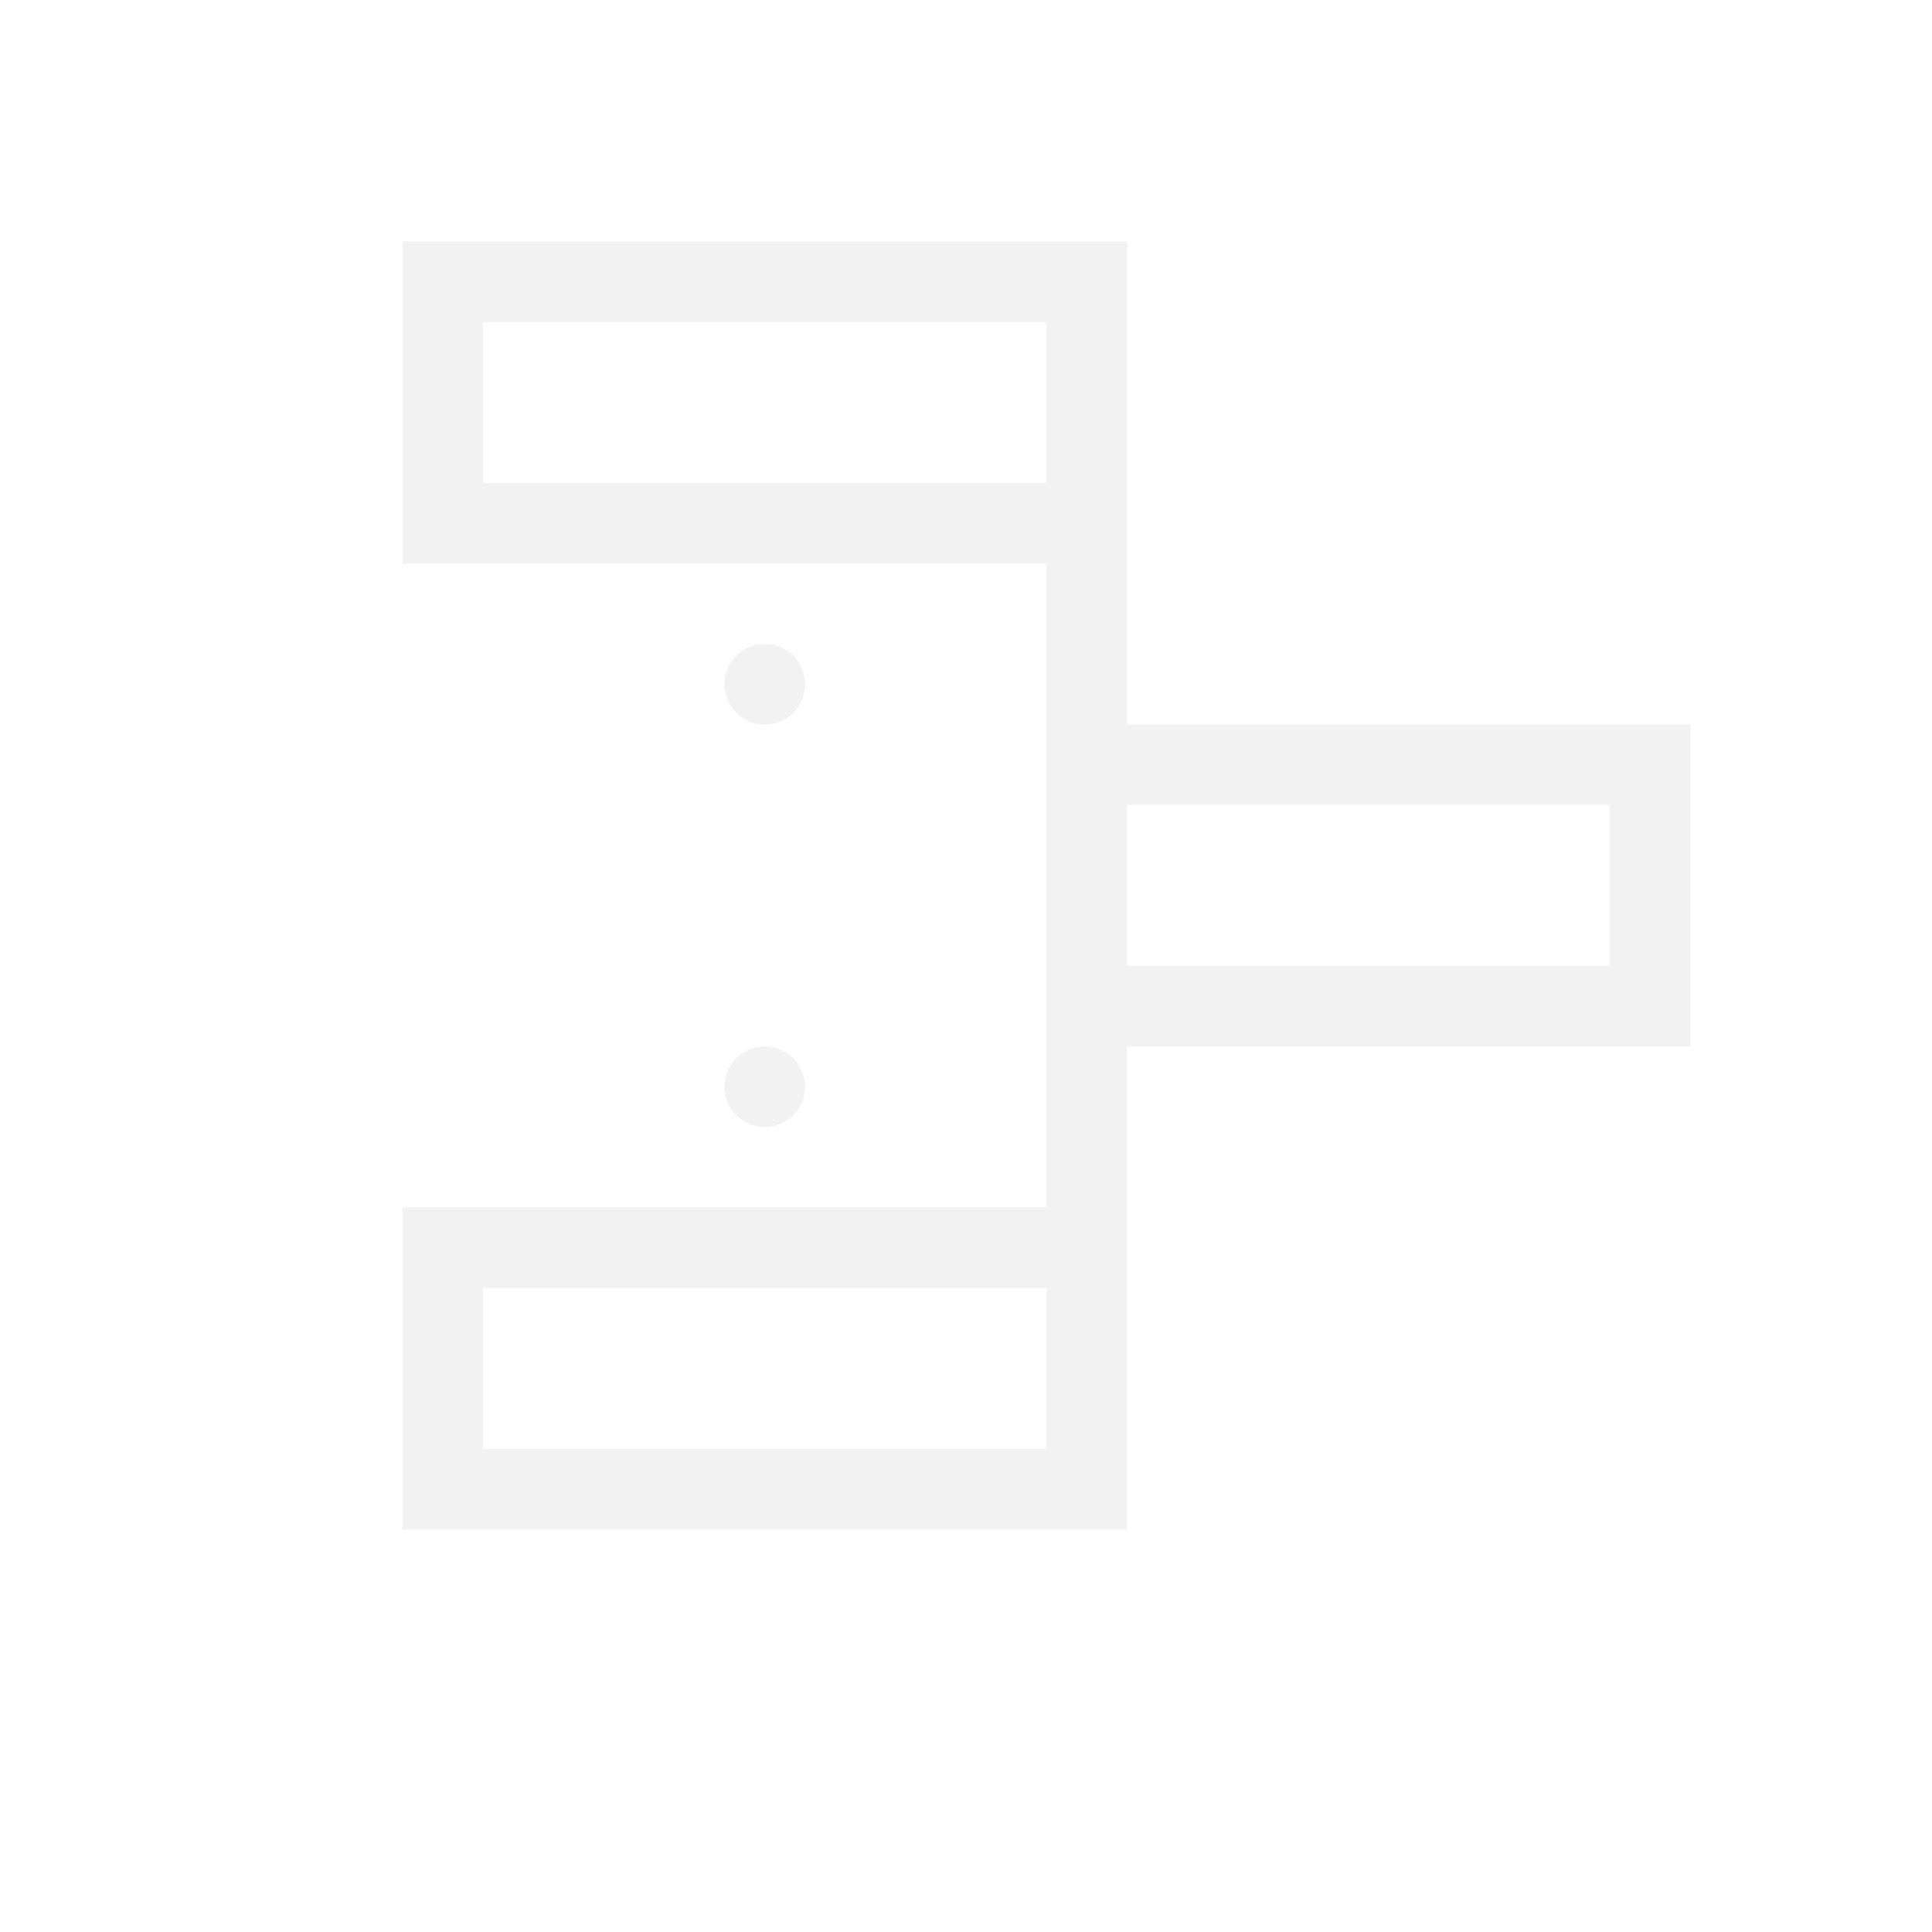
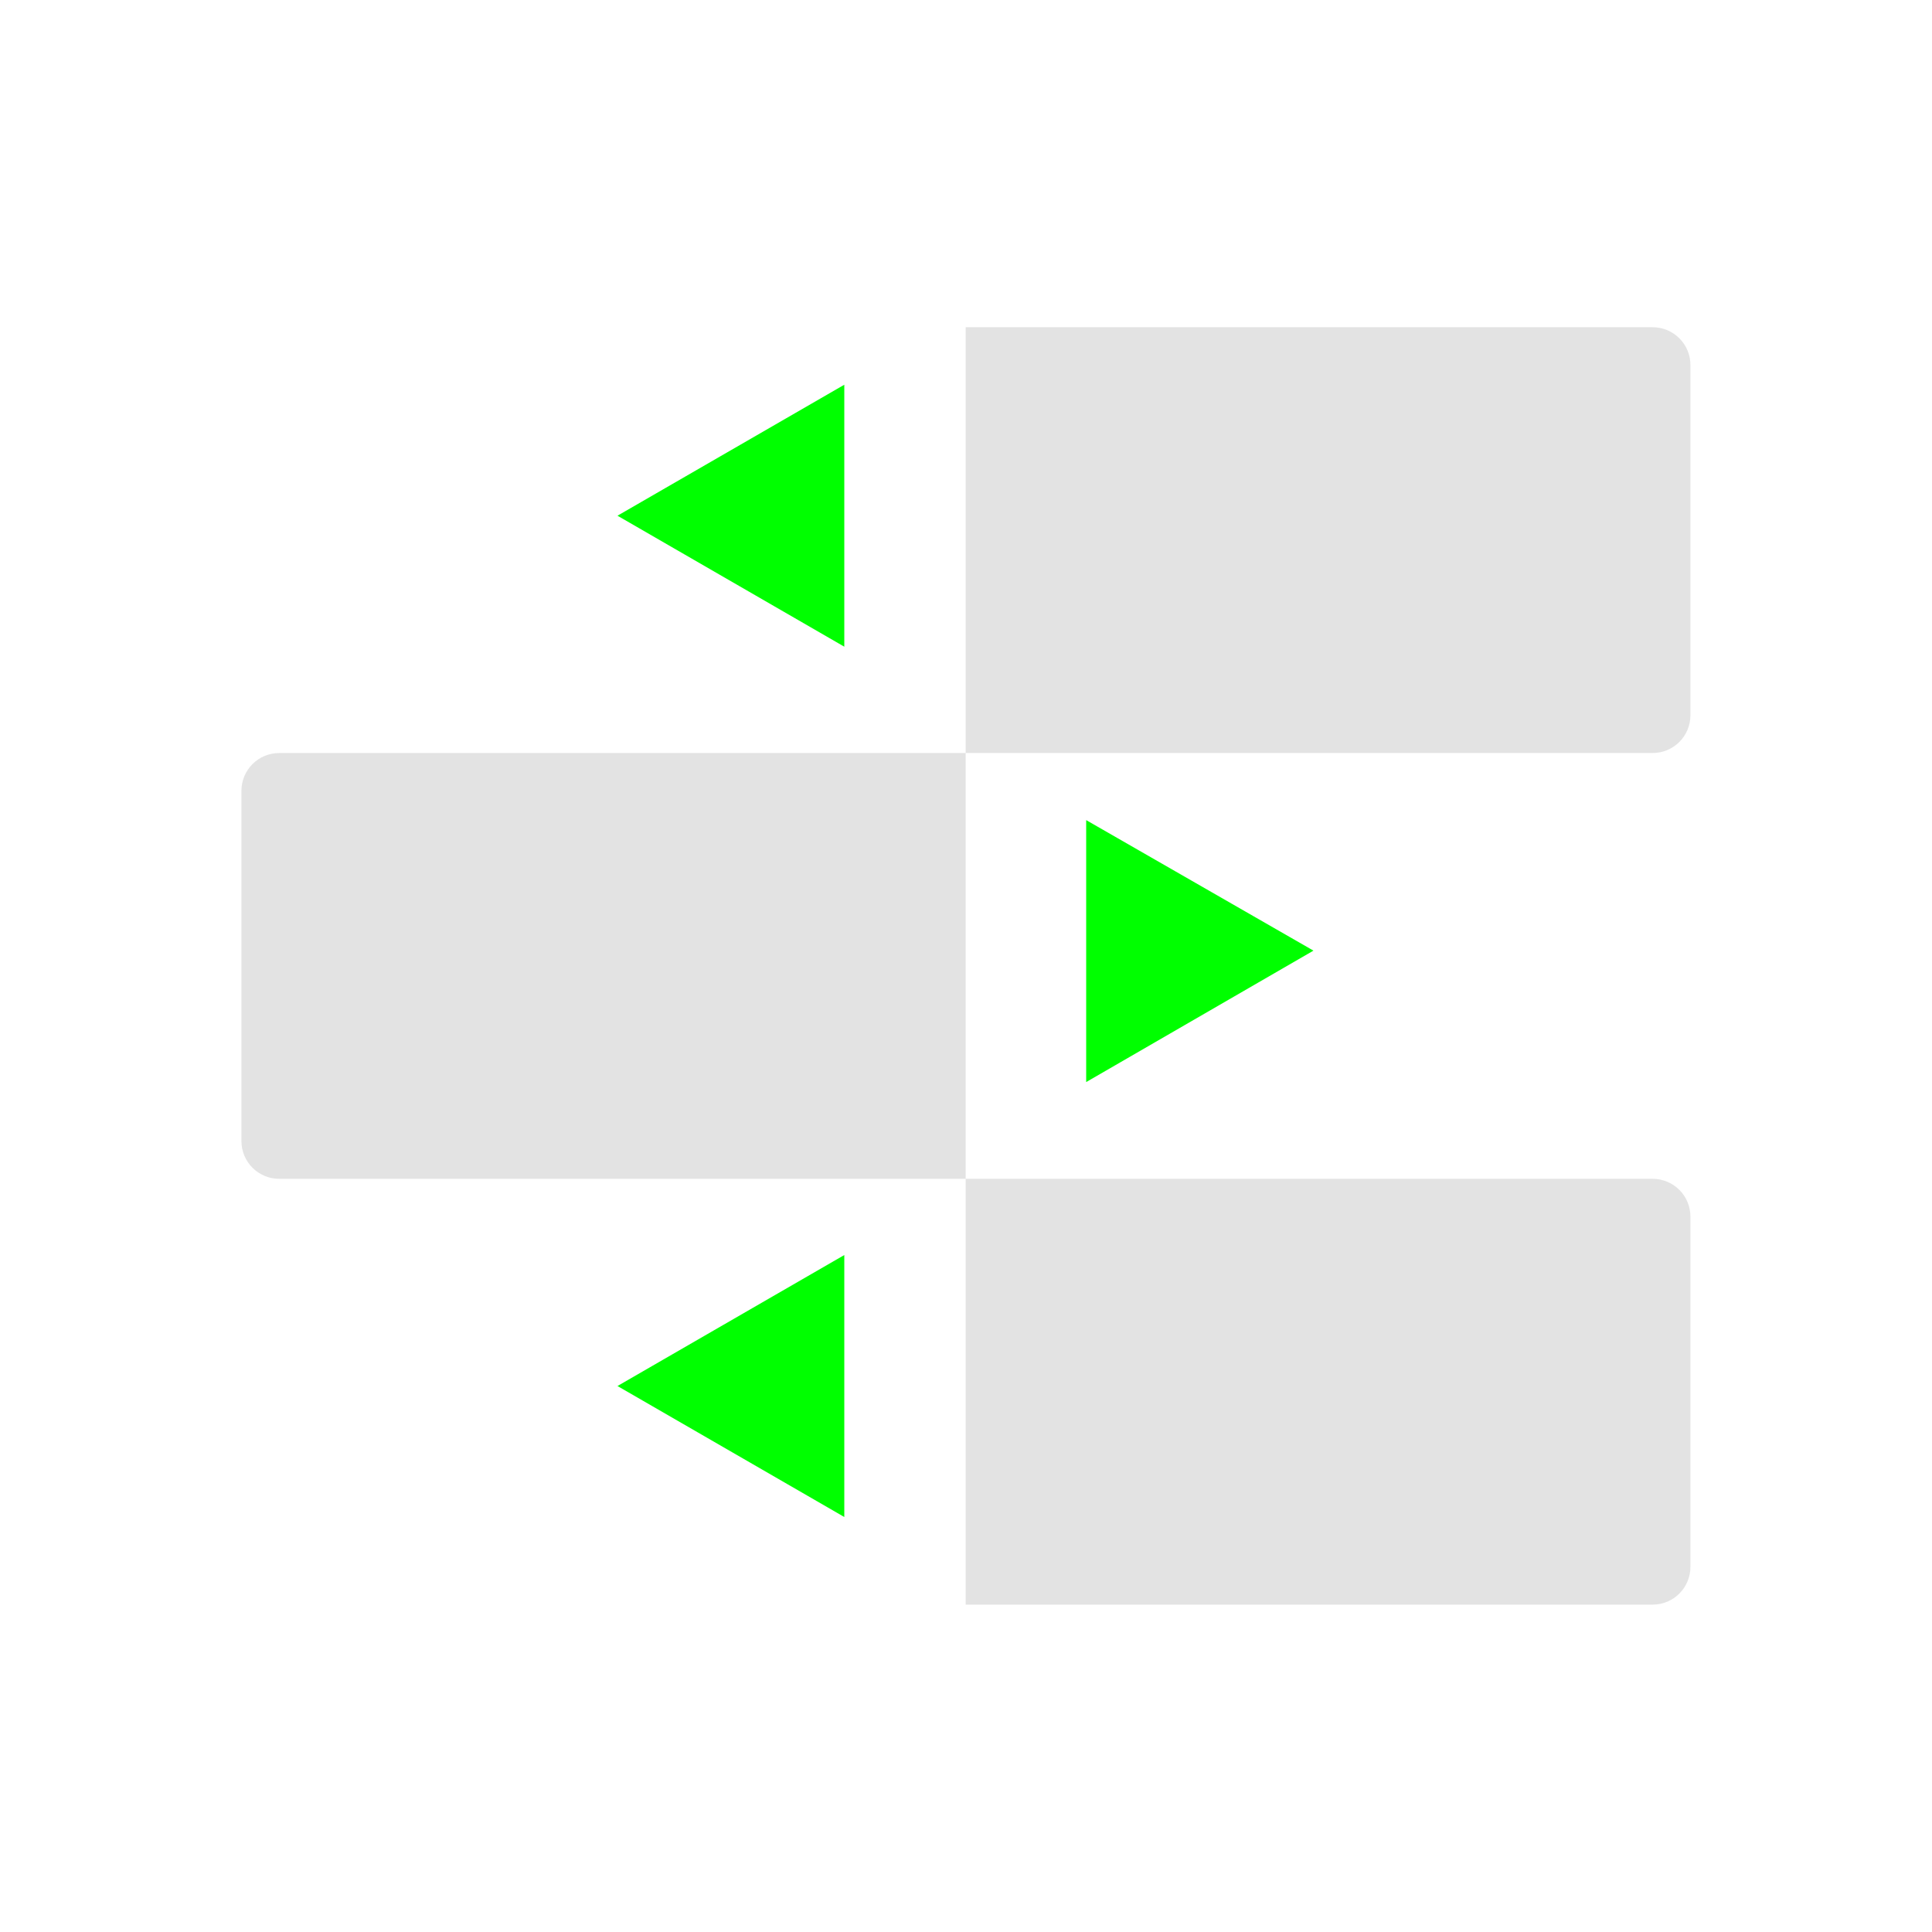
- <svg xmlns="http://www.w3.org/2000/svg" viewBox="0 0 24 24">
-   <defs id="defs3051">
-     <style type="text/css" id="current-color-scheme">
-       .ColorScheme-Text {
-         color:#f2f2f2;
-       }
-       </style>
-   </defs>
-   <path style="fill:currentColor;fill-opacity:1;stroke:none" d="M 5 3 L 5 7 L 11 7 L 12 7 L 13 7 L 13 15 L 12 15 L 11 15 L 5 15 L 5 19 L 14 19 L 14 15 L 14 13 L 21 13 L 21 9 L 14 9 L 14 7 L 14 3 L 5 3 z M 6 4 L 13 4 L 13 6 L 6 6 L 6 4 z M 9.5 8 C 9.223 8 9 8.223 9 8.5 C 9 8.777 9.223 9 9.5 9 C 9.777 9 10 8.777 10 8.5 C 10 8.223 9.777 8 9.5 8 z M 14 10 L 15 10 L 16 10 L 20 10 L 20 12 L 16 12 L 15 12 L 14 12 L 14 10 z M 9.5 13 C 9.223 13 9 13.223 9 13.5 C 9 13.777 9.223 14 9.5 14 C 9.777 14 10 13.777 10 13.5 C 10 13.223 9.777 13 9.5 13 z M 6 16 L 13 16 L 13 18 L 6 18 L 6 16 z " class="ColorScheme-Text" />
+ <svg xmlns="http://www.w3.org/2000/svg" width="24" height="24" viewBox="0 0 6.35 6.35" version="1.1" id="svg8">
+   <defs id="defs2" />
+   <g id="g839" transform="scale(1.5)">
+     <path id="rect811" d="M 0,0 H 4.233 V 4.233 H 0 Z" style="fill:none;stroke-width:0.255;stroke-linecap:round" />
+     <path id="rect814" d="m 2.116,0.717 v 0.933 h 1.505 c 0.046,0 0.083,-0.037 0.083,-0.083 V 0.8 c 0,-0.046 -0.037,-0.083 -0.083,-0.083 z m 0,0.933 H 0.612 c -0.046,0 -0.083,0.037 -0.083,0.083 v 0.767 c 0,0.046 0.037,0.083 0.083,0.083 H 2.116 Z m 0,0.933 V 3.516 h 1.505 c 0.046,0 0.083,-0.037 0.083,-0.083 V 2.666 c 0,-0.046 -0.037,-0.083 -0.083,-0.083 z" style="opacity:0.6;fill:#d0d0d0;stroke-width:0.332" />
+     <path id="path828" d="M 1.85,0.843 1.353,1.13 1.85,1.417 Z m 0.53,0.954 v 0.574 L 2.878,2.083 Z M 1.85,2.75 1.353,3.037 1.85,3.324 Z" style="fill:#00ff00;stroke-width:0.443" />
+   </g>
</svg>
